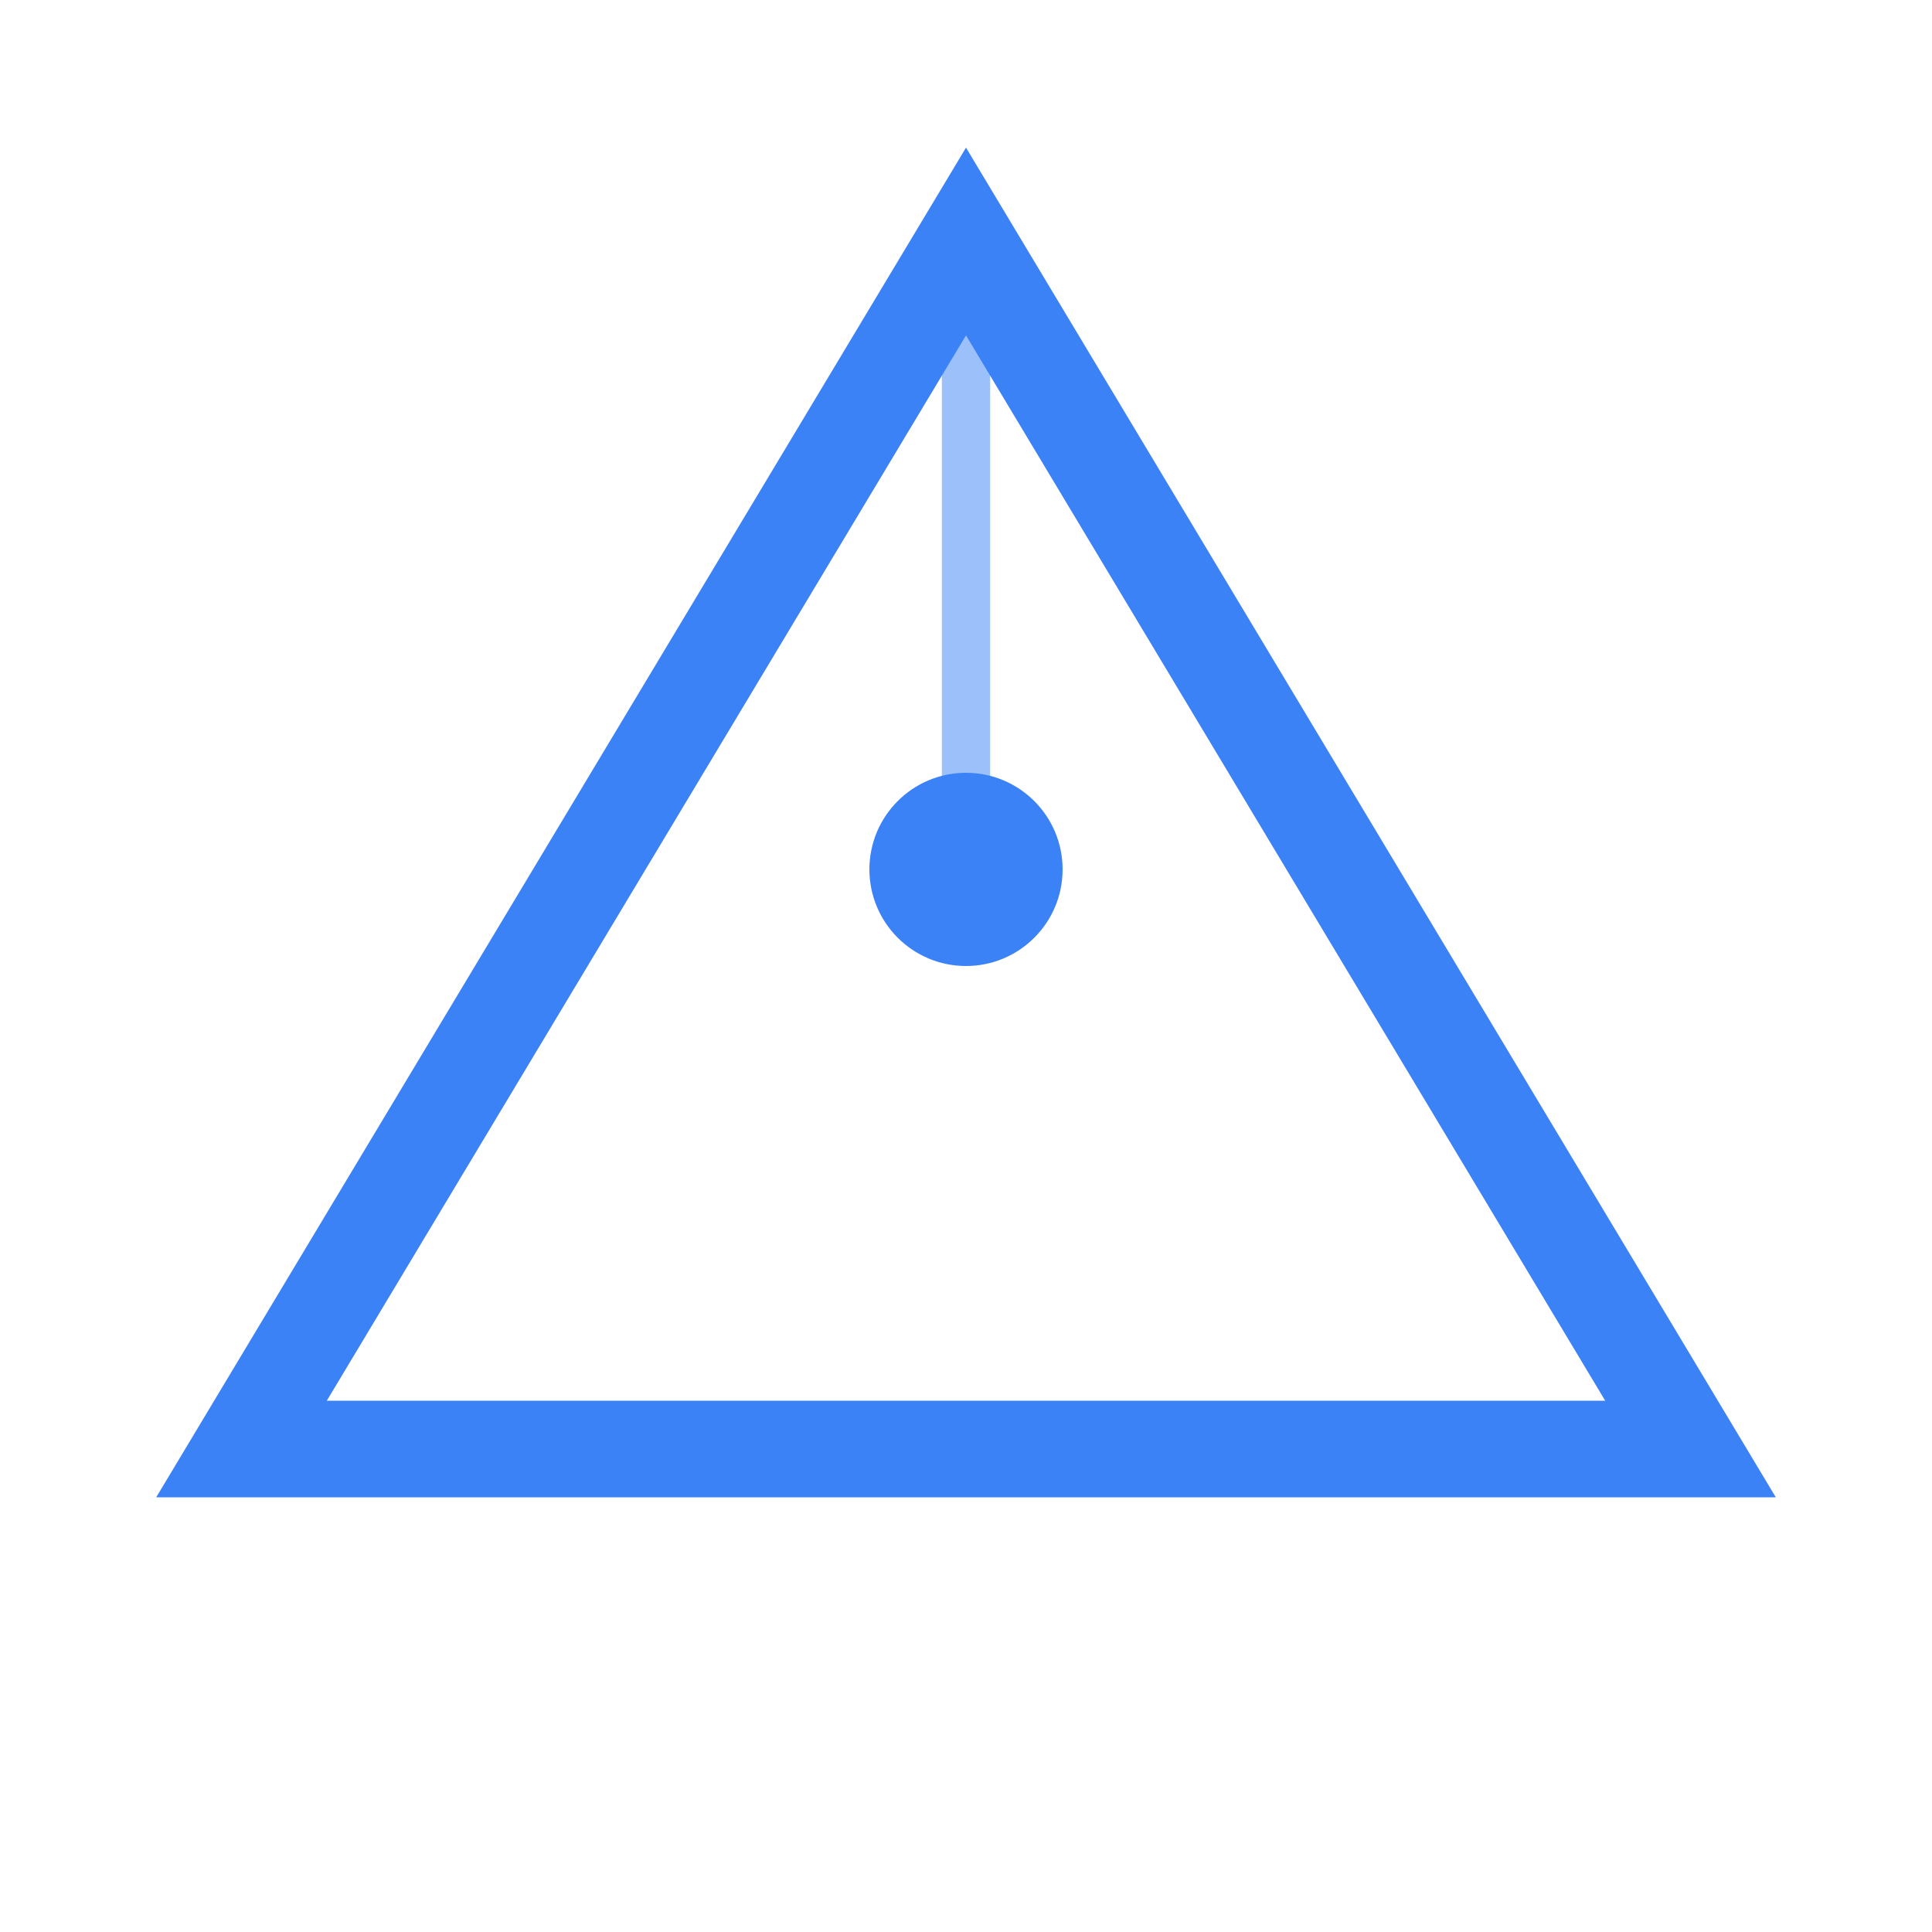
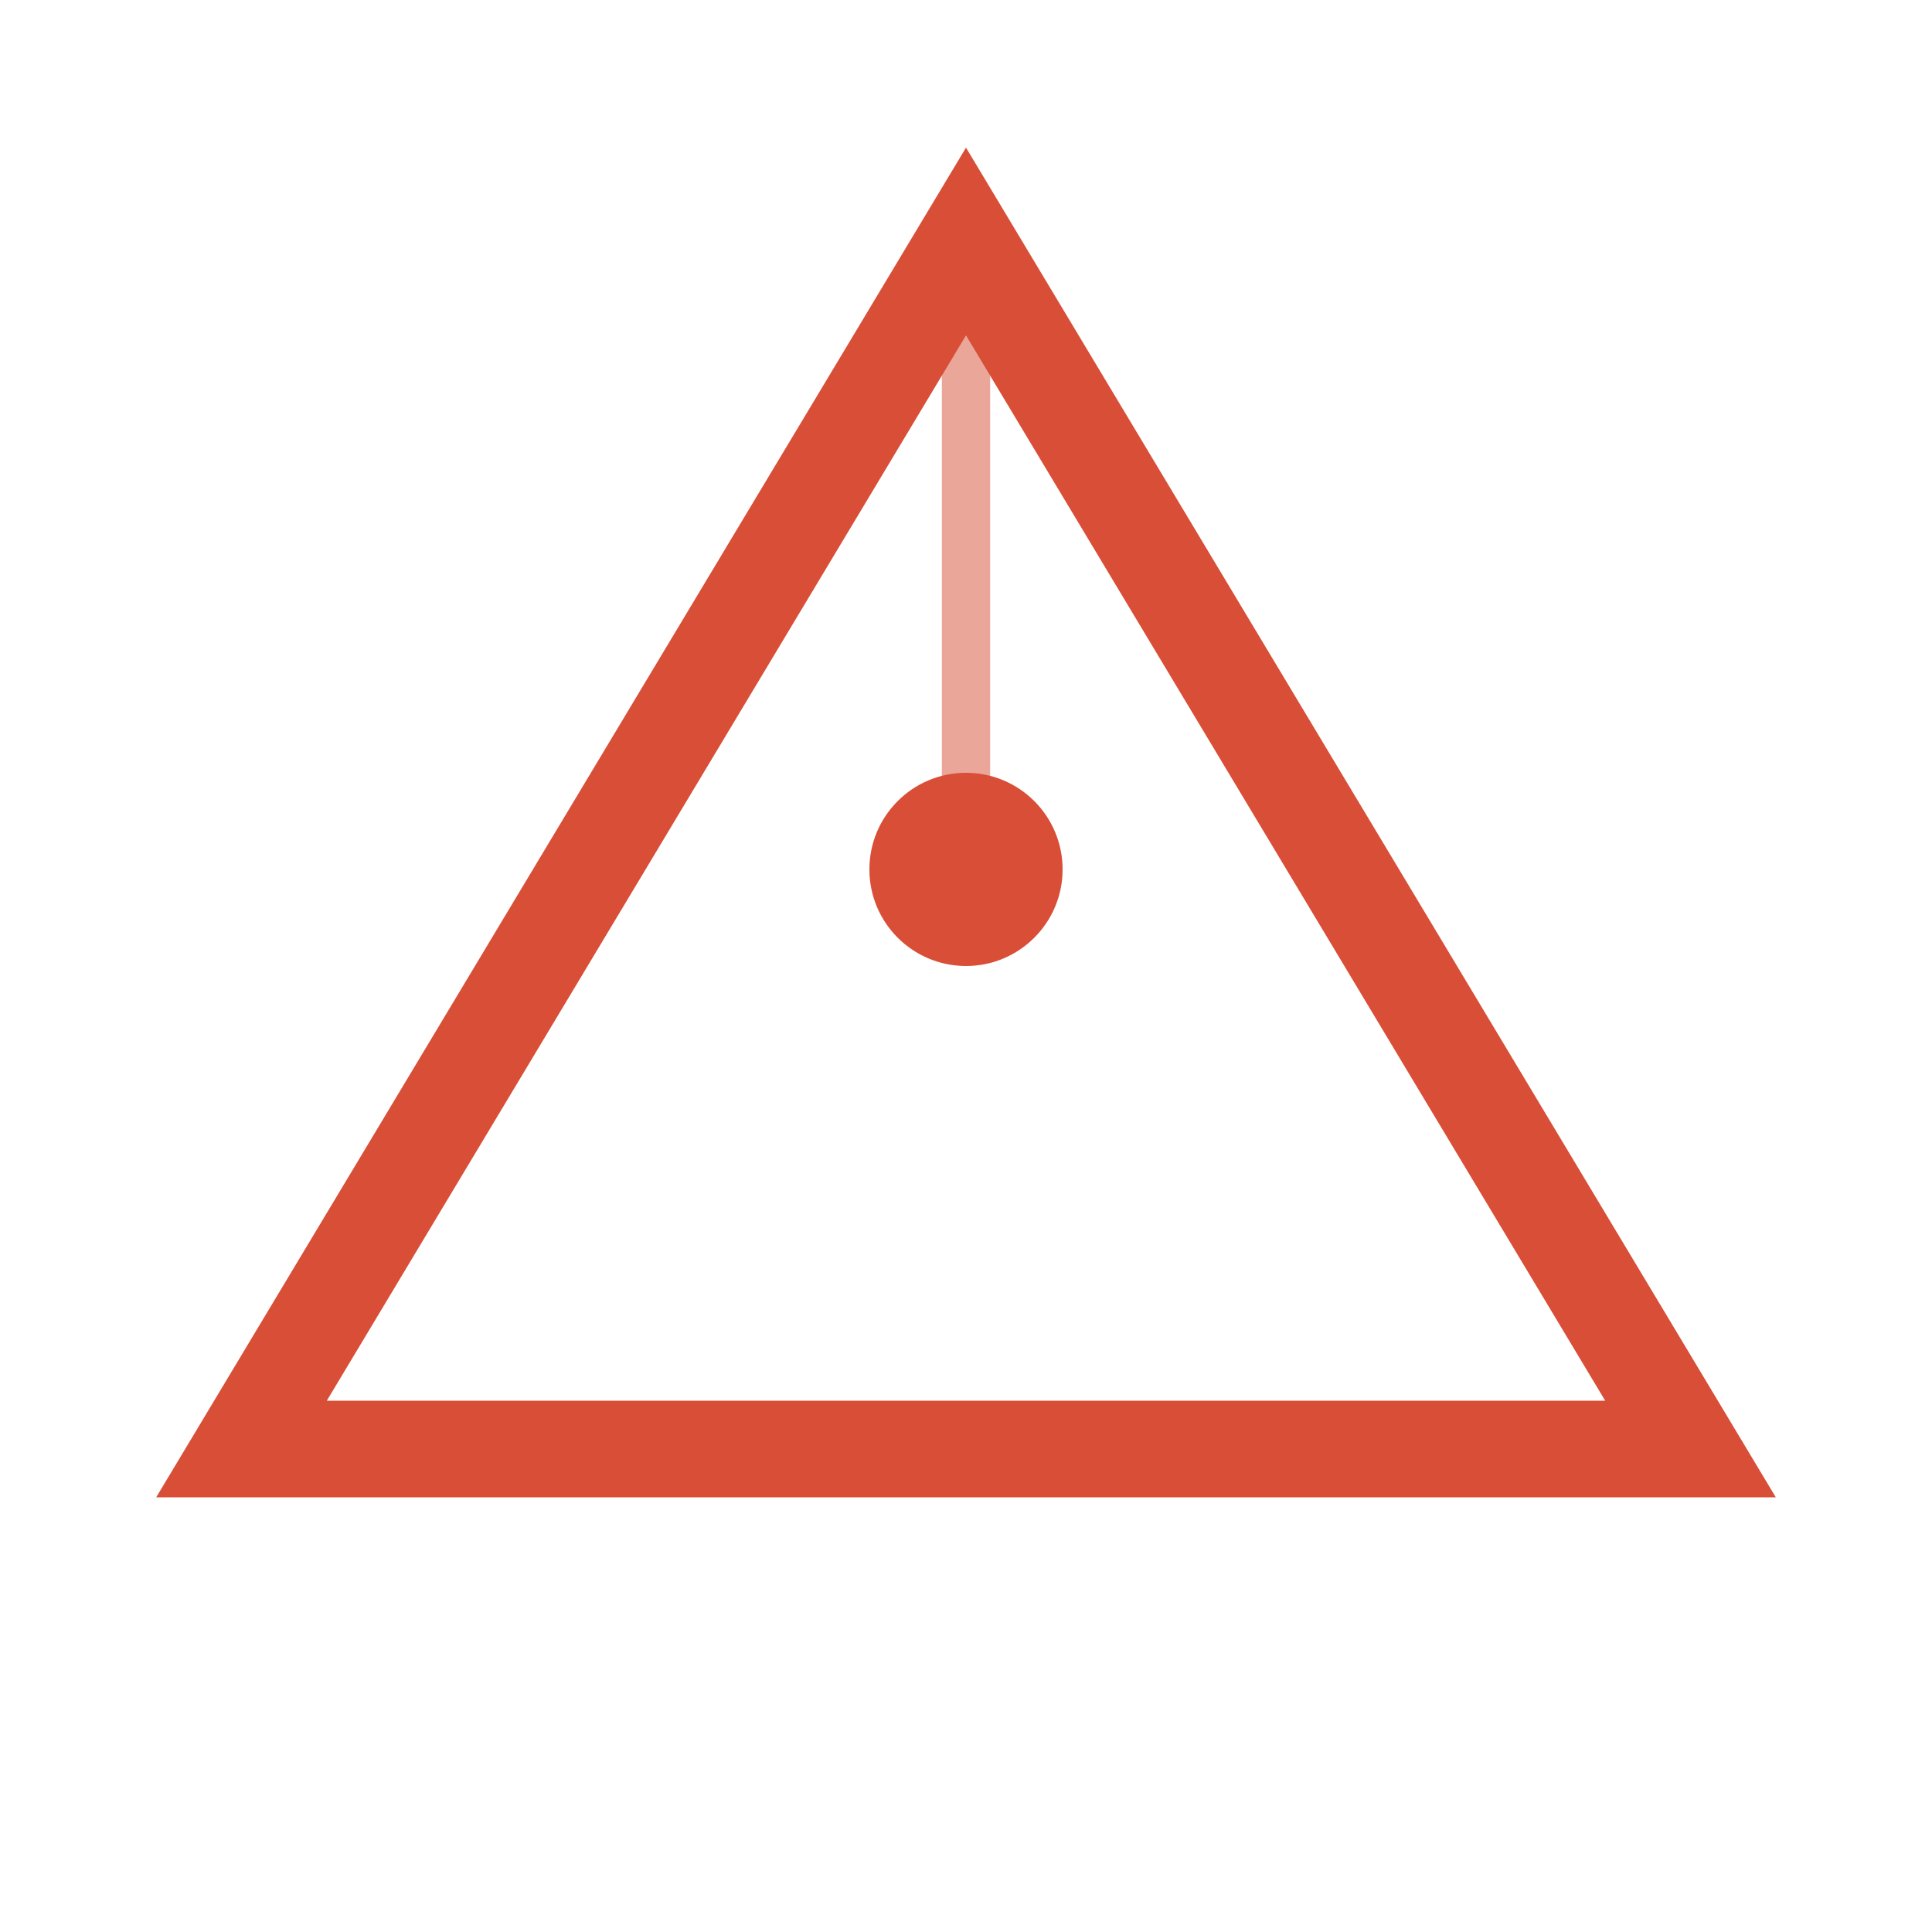
<svg xmlns="http://www.w3.org/2000/svg" width="32" height="32" viewBox="0 0 40 40" fill="none">
-   <path d="M20 5L35 30H5L20 5Z" stroke="#3B82F6" stroke-width="2" />
-   <circle cx="20" cy="18" r="2" fill="#3B82F6" />
-   <line x1="20" y1="5" x2="20" y2="18" stroke="#3B82F6" stroke-width="1" stroke-opacity="0.5" />
+   <path d="M20 5L35 30H5L20 5Z" stroke="#D94E36" stroke-width="2" />
+   <circle cx="20" cy="18" r="2" fill="#D94E36" />
+   <line x1="20" y1="5" x2="20" y2="18" stroke="#D94E36" stroke-width="1" stroke-opacity="0.5" />
</svg>
